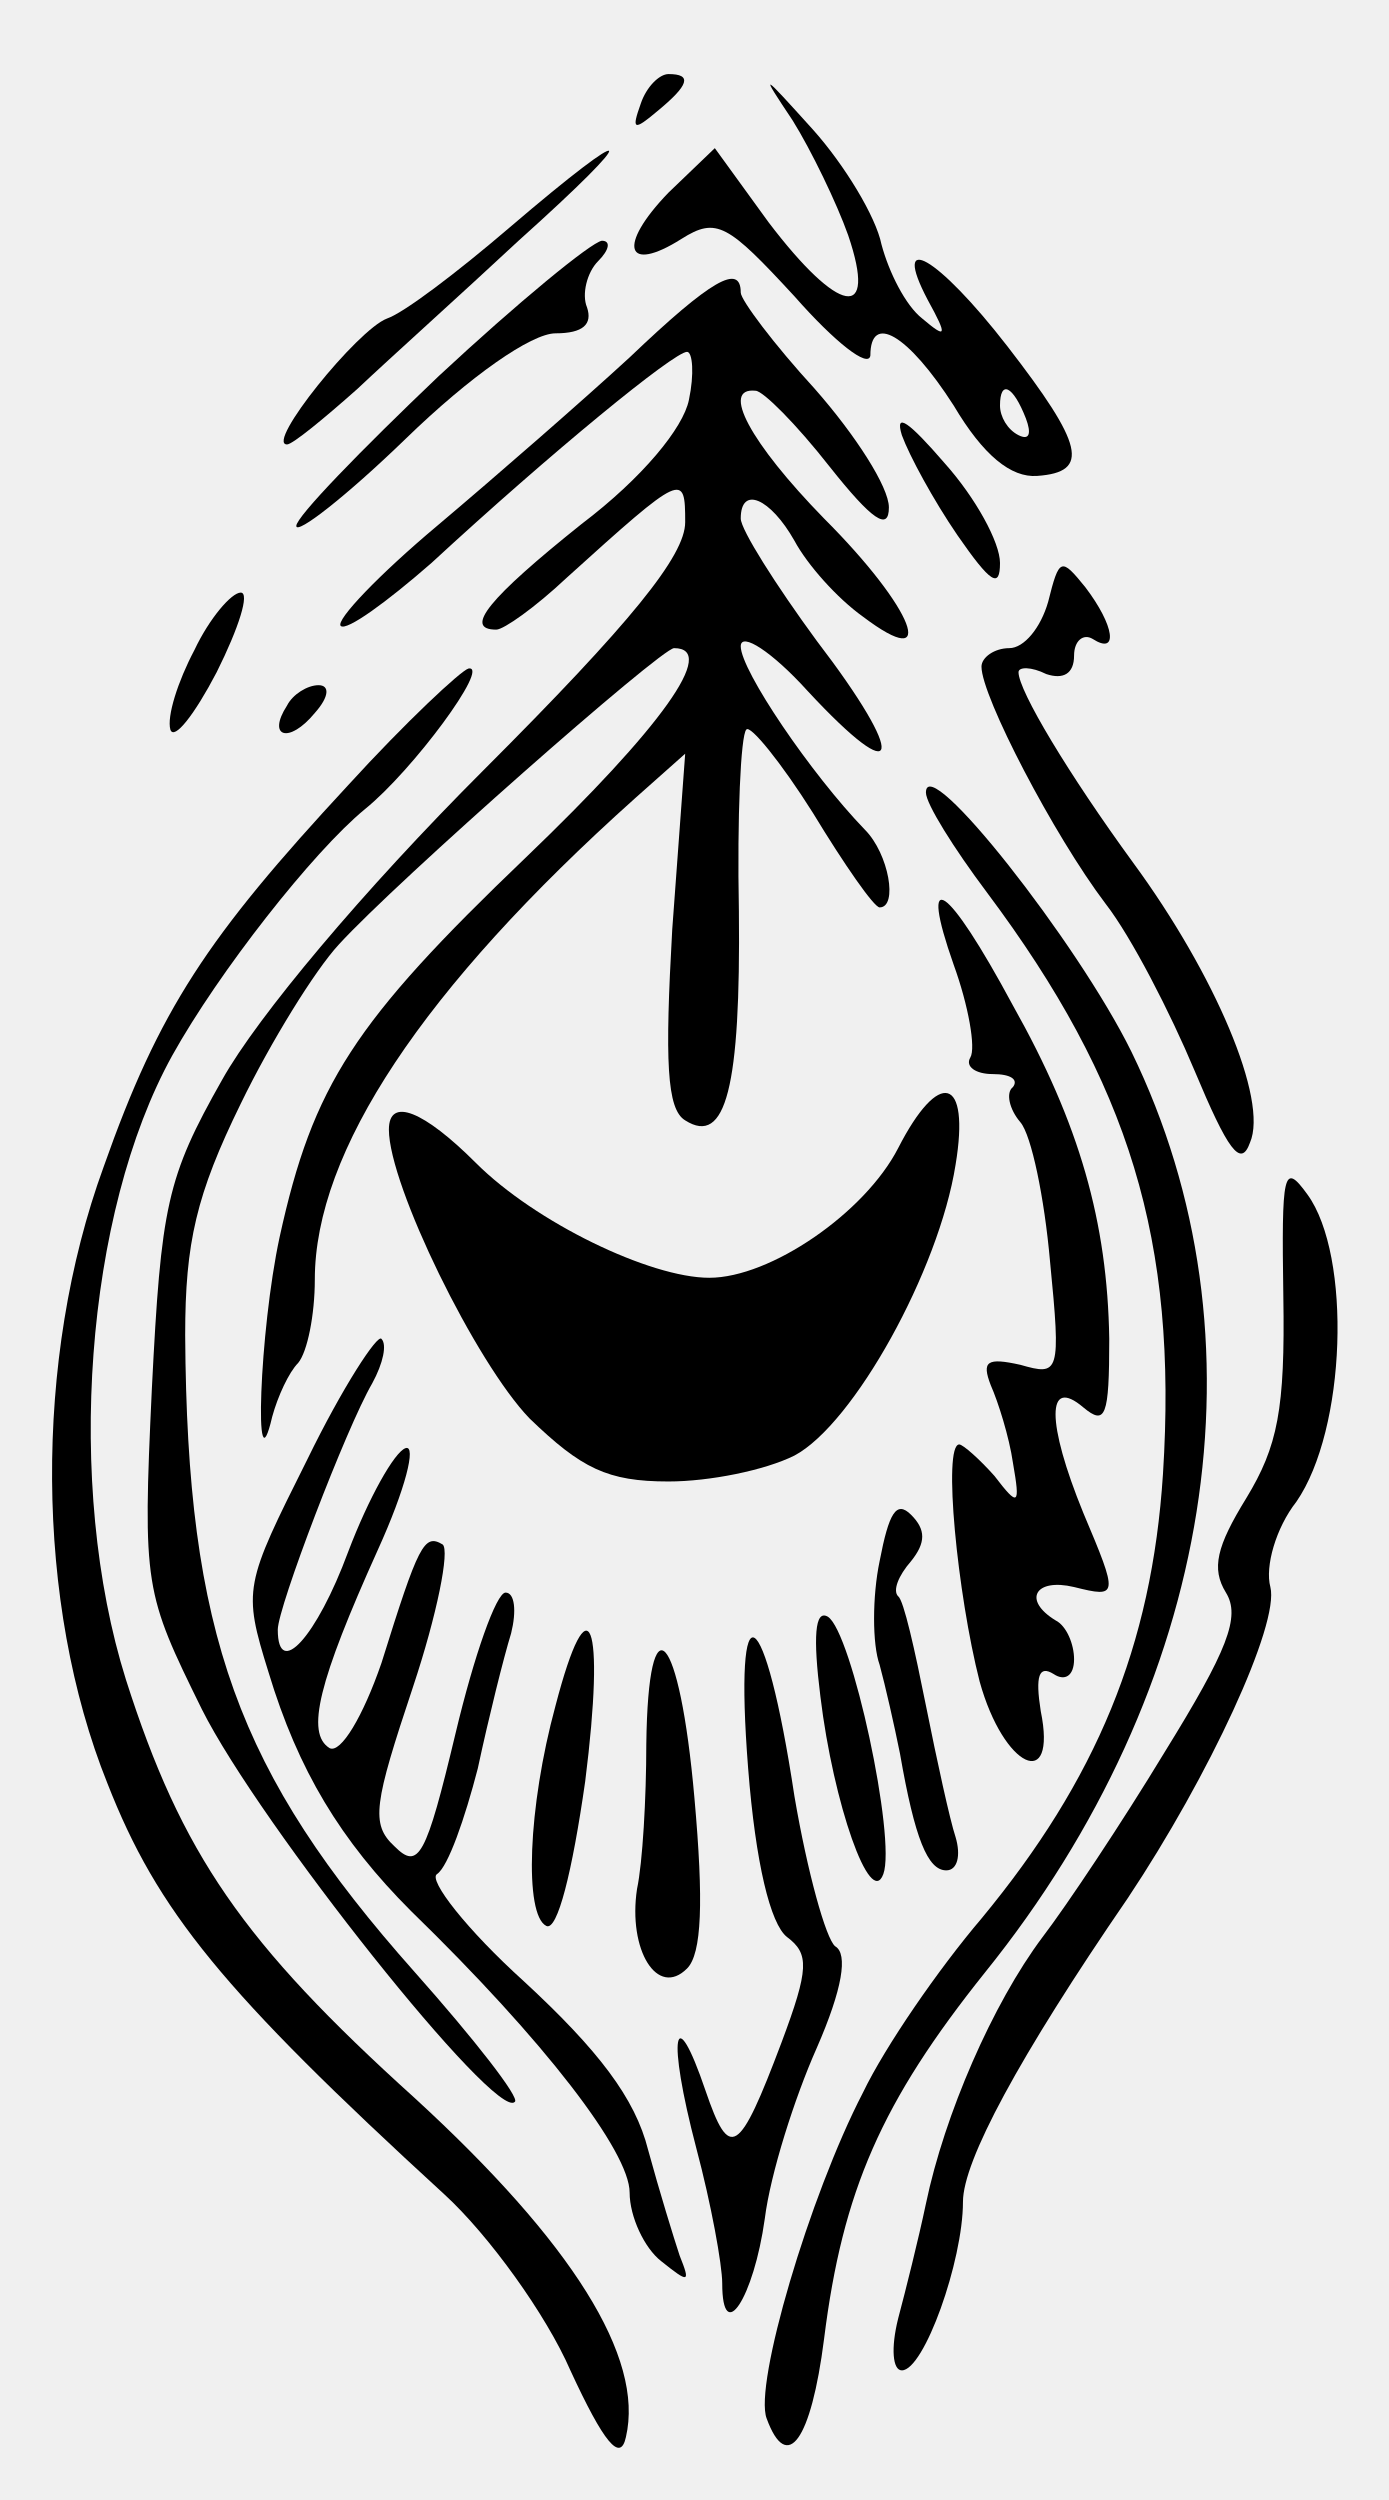
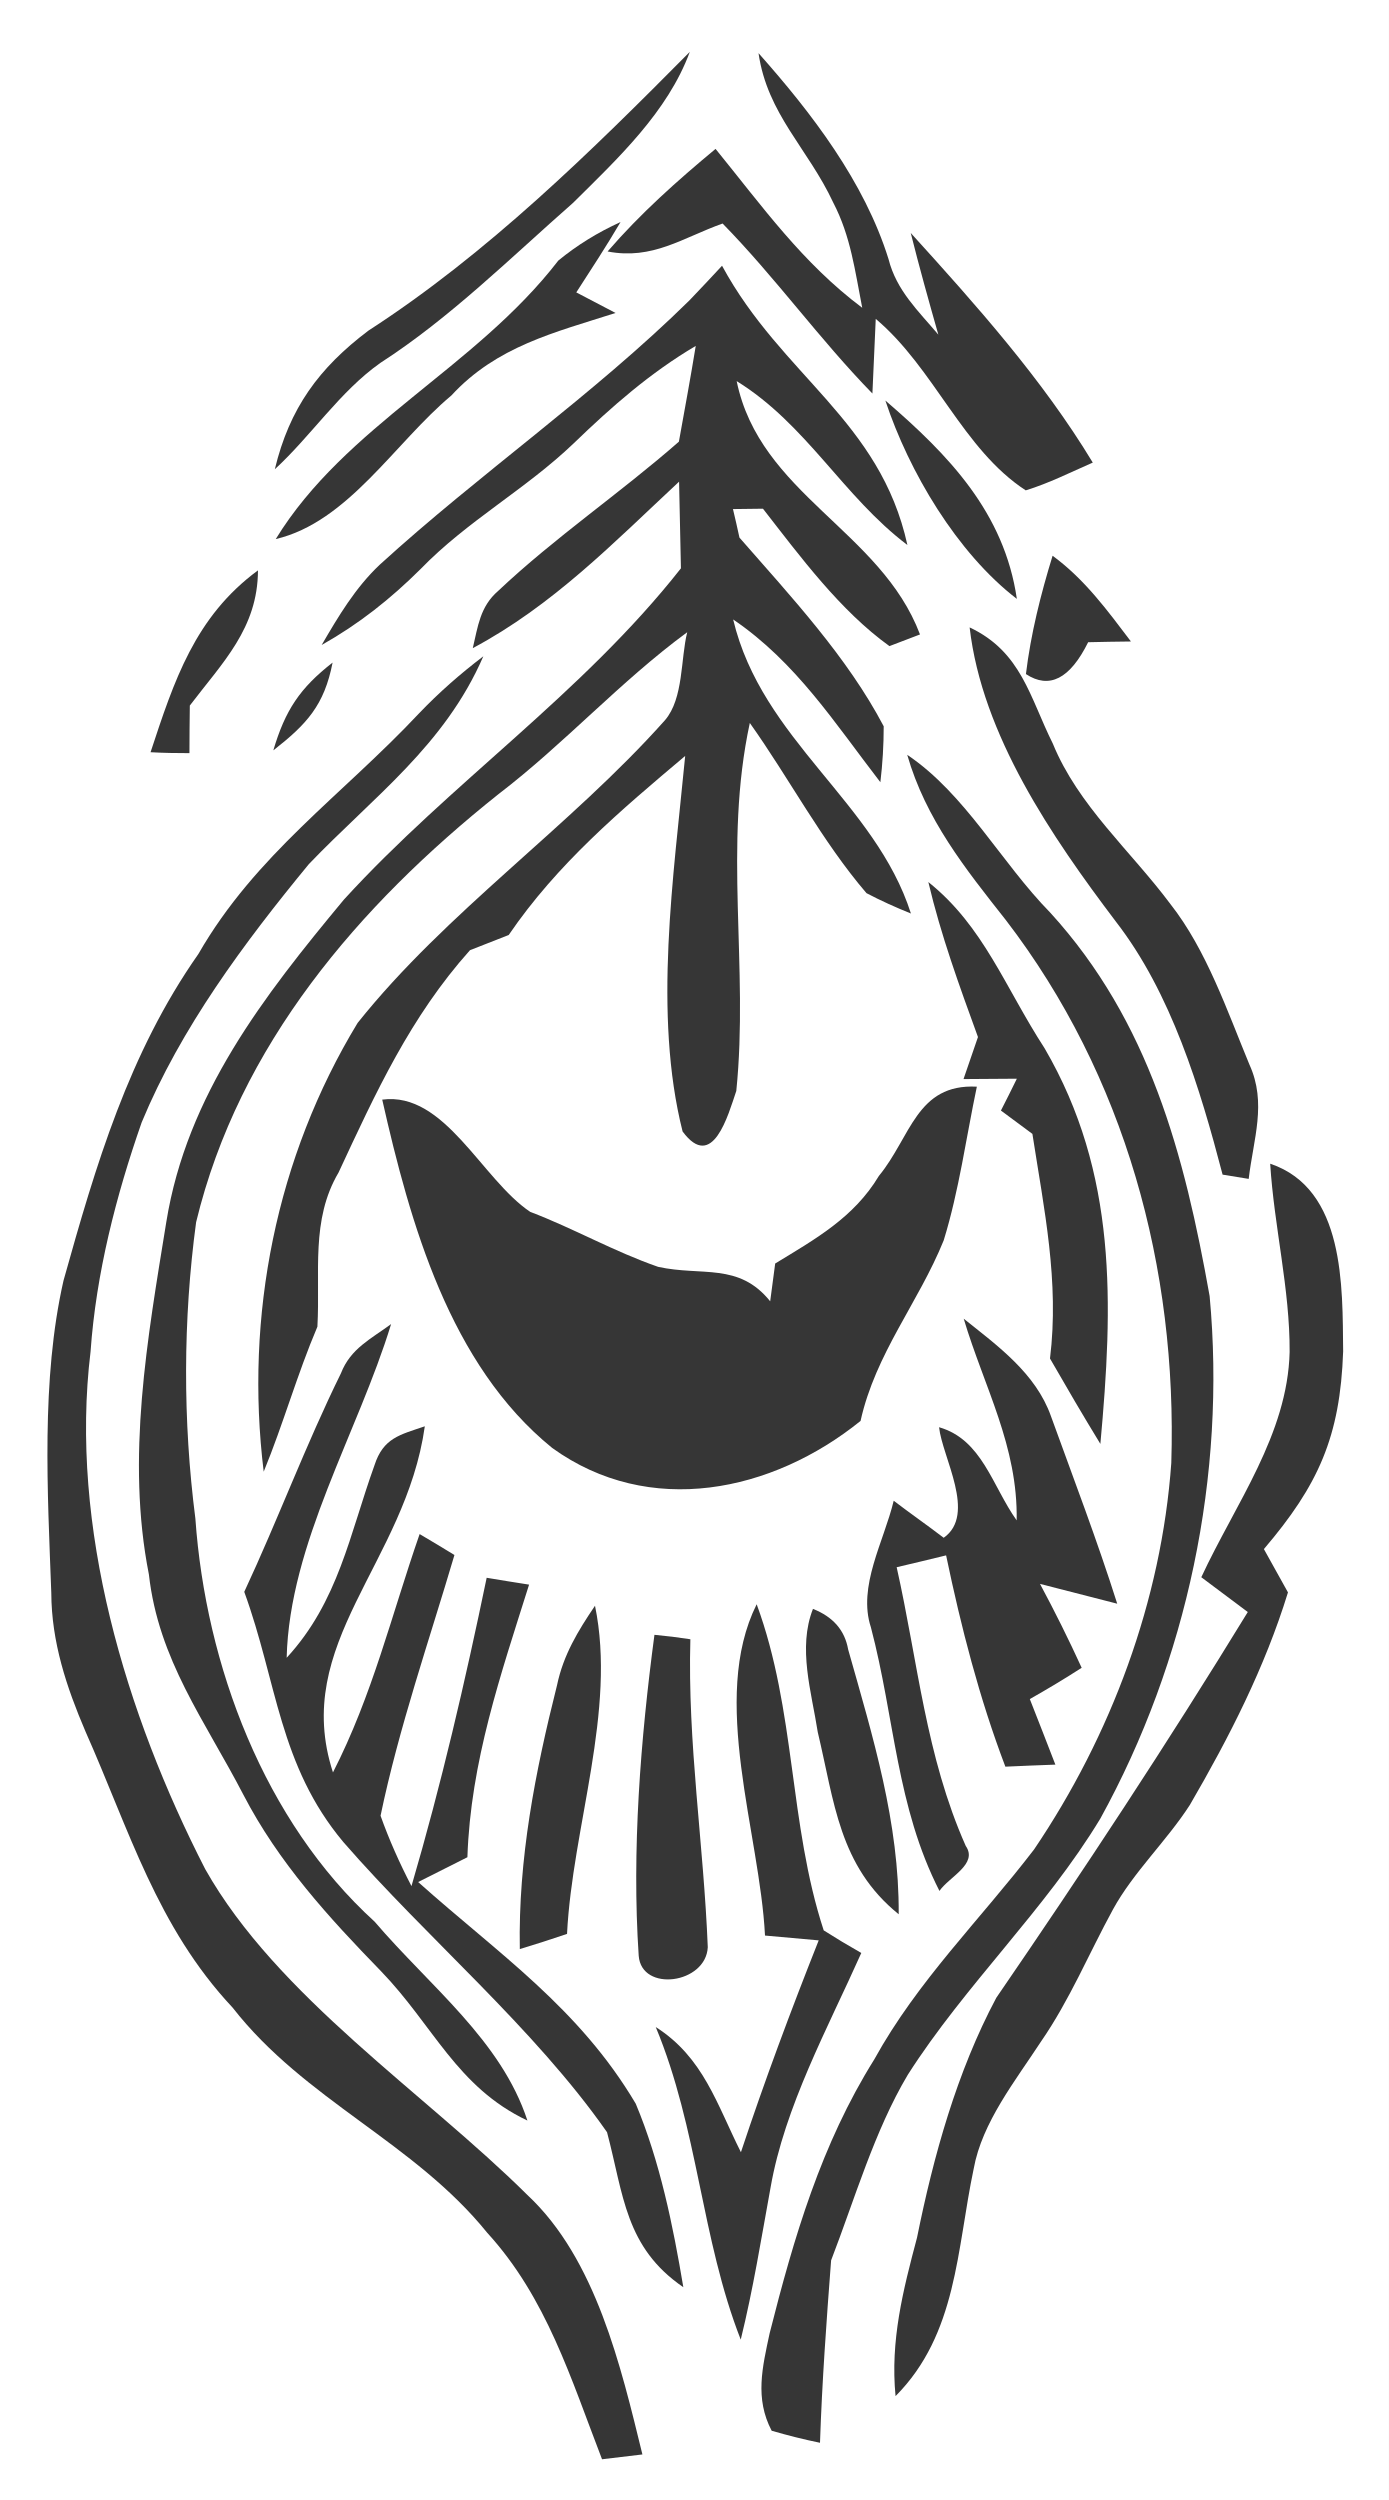
- <svg xmlns="http://www.w3.org/2000/svg" version="1.0" width="75pt" height="135pt" viewBox="0 0 75 135" preserveAspectRatio="xMidYMid meet">
-   <g transform="translate(0,135) scale(0.1,-0.1)" fill="#000000" stroke="none">
-     <path d="M346 1294 c-5 -14 -4 -15 9 -4 17 14 19 20 6 20 -5 0 -12 -7 -15 -16z" />
-     <path d="M428 1285 c10 -16 24 -45 30 -62 16 -47 -5 -43 -43 7 l-29 40 -25 -24 c-28 -29 -23 -44 7 -25 19 12 25 8 61 -31 22 -25 40 -39 41 -32 0 23 20 12 45 -27 16 -27 31 -39 45 -38 29 2 25 17 -16 70 -38 49 -63 63 -43 25 11 -20 10 -21 -3 -10 -9 7 -18 25 -22 40 -3 15 -20 43 -37 62 -28 31 -29 32 -11 5z m126 -161 c3 -8 2 -12 -4 -9 -6 3 -10 10 -10 16 0 14 7 11 14 -7z" />
-     <path d="M275 1227 c-28 -24 -57 -46 -66 -49 -16 -6 -66 -68 -54 -68 3 0 20 14 38 30 18 17 57 52 87 80 68 61 64 66 -5 7z" />
-     <path d="M237 1147 c-42 -40 -77 -76 -77 -81 0 -5 27 16 59 47 35 34 68 57 81 57 15 0 20 5 17 14 -3 7 0 19 6 25 6 6 7 11 2 11 -6 -1 -45 -33 -88 -73z" />
-     <path d="M340 1157 c-25 -23 -72 -64 -104 -91 -31 -26 -55 -51 -52 -54 3 -3 25 13 49 34 65 60 131 114 138 114 3 0 4 -12 1 -26 -3 -15 -25 -42 -58 -67 -50 -40 -64 -57 -46 -57 4 0 21 12 38 28 63 57 64 57 64 30 0 -18 -29 -54 -109 -134 -65 -65 -122 -133 -141 -167 -30 -53 -33 -68 -38 -167 -5 -107 -4 -110 27 -173 31 -62 159 -223 169 -212 3 2 -22 34 -54 70 -96 108 -123 183 -124 344 0 50 6 76 30 125 16 33 40 72 53 86 31 34 174 160 181 160 24 0 -7 -43 -80 -113 -93 -89 -115 -123 -133 -205 -11 -51 -14 -140 -4 -97 3 11 9 24 14 29 5 6 9 26 9 45 0 69 58 157 173 260 l27 24 -7 -95 c-4 -71 -3 -97 7 -103 22 -14 30 18 29 113 -1 51 1 95 4 98 2 3 19 -18 36 -45 17 -28 33 -51 36 -51 10 0 5 29 -8 42 -29 30 -67 86 -67 99 0 8 17 -3 36 -24 51 -55 54 -37 5 27 -22 30 -41 60 -41 66 0 18 16 11 29 -12 7 -13 23 -31 37 -41 41 -31 28 4 -21 53 -40 41 -56 71 -37 69 4 0 22 -18 40 -41 23 -29 32 -35 32 -22 0 11 -18 39 -40 64 -22 24 -40 48 -40 52 0 16 -16 7 -60 -35z" />
-     <path d="M487 1115 c4 -11 17 -35 30 -54 18 -26 23 -29 23 -15 0 11 -13 35 -30 54 -19 22 -27 28 -23 15z" />
-     <path d="M566 1025 c-4 -14 -13 -25 -21 -25 -8 0 -15 -5 -15 -10 0 -16 39 -91 67 -128 14 -18 35 -59 48 -90 18 -43 25 -53 30 -39 10 23 -19 91 -63 151 -35 48 -62 93 -62 103 0 3 7 3 15 -1 9 -3 15 0 15 10 0 8 5 12 10 9 14 -9 12 7 -4 28 -13 16 -14 16 -20 -8z" />
-     <path d="M105 999 c-9 -17 -15 -36 -13 -43 2 -6 13 8 25 31 12 24 18 43 13 43 -5 0 -17 -14 -25 -31z" />
-     <path d="M188 926 c-76 -82 -102 -121 -132 -206 -38 -104 -37 -236 2 -333 27 -69 62 -112 182 -222 24 -22 55 -65 68 -95 18 -39 27 -50 30 -36 10 43 -29 105 -114 183 -93 84 -126 132 -156 226 -33 105 -22 252 25 337 25 45 76 110 104 133 26 21 68 78 56 76 -4 -1 -34 -29 -65 -63z" />
-     <path d="M155 969 c-11 -17 1 -21 15 -4 8 9 8 15 2 15 -6 0 -14 -5 -17 -11z" />
-     <path d="M500 922 c0 -6 15 -30 33 -54 77 -103 103 -188 95 -314 -6 -93 -36 -165 -98 -240 -23 -27 -52 -69 -64 -94 -29 -56 -59 -158 -52 -176 11 -30 24 -12 31 43 10 80 31 128 87 198 124 154 154 343 79 497 -29 59 -111 163 -111 140z" />
-     <path d="M515 829 c8 -22 12 -45 9 -50 -3 -5 3 -9 12 -9 10 0 14 -3 11 -7 -4 -3 -2 -12 4 -19 6 -7 13 -41 16 -75 6 -61 5 -62 -16 -56 -18 4 -21 2 -16 -11 4 -9 10 -28 12 -42 4 -23 3 -24 -10 -7 -8 9 -17 17 -19 17 -9 0 -1 -81 11 -128 13 -47 42 -60 33 -16 -3 19 -1 25 7 20 6 -4 11 -1 11 8 0 8 -4 18 -10 21 -18 11 -11 23 10 18 24 -6 24 -5 5 40 -20 49 -20 74 0 57 12 -10 14 -5 14 37 -1 63 -16 116 -52 180 -36 67 -51 76 -32 22z" />
-     <path d="M485 730 c-18 -35 -69 -70 -102 -70 -32 0 -94 30 -126 62 -28 28 -47 36 -47 18 0 -30 47 -126 76 -156 28 -27 42 -34 75 -34 22 0 52 6 68 14 32 17 78 100 87 157 8 48 -9 52 -31 9z" />
-     <path d="M693 650 c1 -61 -3 -81 -20 -109 -16 -26 -19 -38 -11 -51 8 -13 1 -31 -33 -86 -23 -38 -53 -83 -66 -100 -27 -36 -53 -96 -63 -144 -4 -19 -11 -47 -15 -62 -4 -16 -3 -28 2 -28 12 0 33 59 33 91 0 22 30 78 89 164 44 66 82 148 77 168 -3 11 3 32 14 46 27 39 30 133 6 166 -13 18 -14 12 -13 -55z" />
-     <path d="M166 562 c-34 -68 -35 -70 -21 -115 16 -53 39 -91 77 -129 72 -70 118 -130 118 -152 0 -13 8 -30 17 -37 15 -12 16 -12 10 3 -3 9 -11 35 -17 57 -7 28 -27 54 -67 91 -31 28 -52 55 -47 58 6 4 15 30 22 57 6 28 14 60 18 73 3 12 2 22 -3 22 -5 0 -17 -34 -27 -76 -16 -67 -20 -74 -33 -61 -13 12 -11 23 10 86 13 39 20 74 16 77 -10 6 -13 0 -33 -64 -10 -29 -22 -49 -28 -46 -13 8 -6 36 26 107 15 33 21 57 15 55 -6 -2 -20 -27 -31 -56 -17 -46 -38 -69 -38 -42 0 12 37 109 51 133 6 11 8 21 5 24 -2 3 -21 -26 -40 -65z" />
-     <path d="M475 507 c-4 -19 -4 -45 0 -56 3 -11 8 -33 11 -48 8 -46 15 -63 25 -63 6 0 8 8 5 18 -3 9 -10 41 -16 71 -6 30 -12 57 -15 59 -3 3 0 11 7 19 8 10 8 17 0 25 -8 8 -12 1 -17 -25z" />
-     <path d="M443 434 c7 -58 27 -115 34 -96 7 19 -17 131 -30 139 -7 4 -8 -11 -4 -43z" />
-     <path d="M300 429 c-15 -55 -17 -113 -5 -119 6 -3 14 29 21 78 11 87 2 110 -16 41z" />
-     <path d="M404 395 c4 -51 12 -84 21 -91 12 -9 12 -17 -3 -57 -23 -61 -28 -64 -41 -26 -17 50 -21 30 -5 -31 8 -30 14 -63 14 -73 0 -34 17 -8 23 35 3 24 16 65 28 92 14 32 17 51 10 55 -5 4 -15 40 -22 81 -16 106 -33 117 -25 15z" />
-     <path d="M349 408 c0 -29 -2 -64 -5 -78 -5 -33 11 -59 27 -43 8 8 9 36 4 92 -8 91 -25 109 -26 29z" />
-   </g>
+ <svg xmlns="http://www.w3.org/2000/svg" version="1.1" viewBox="0 0 75 135" width="75.0pt" height="135.0pt">
+   <path d="M 0.00 0.00 L 75.00 0.00 L 75.00 135.00 L 0.00 135.00 L 0.00 0.00 Z" fill="#ffffff" />
+   <path d="M 37.25 2.80 C 36.05 6.05 33.37 8.55 30.95 10.95 C 27.57 13.92 24.30 17.17 20.55 19.59 C 18.36 21.13 16.81 23.53 14.84 25.34 C 15.63 22.05 17.22 19.87 19.90 17.85 C 26.32 13.70 31.94 8.16 37.25 2.80 Z" fill="#363636" />
+   <path d="M 40.96 2.87 C 43.83 6.10 46.68 9.82 47.98 13.99 C 48.41 15.69 49.58 16.78 50.67 18.07 C 50.15 16.24 49.64 14.42 49.18 12.58 C 52.70 16.46 56.29 20.48 59.01 24.98 C 57.82 25.50 56.63 26.10 55.39 26.48 C 51.98 24.26 50.46 19.89 47.29 17.22 C 47.23 18.56 47.17 19.91 47.11 21.25 C 44.26 18.33 41.87 14.98 39.02 12.07 C 36.86 12.84 35.24 14.05 32.81 13.58 C 34.58 11.53 36.57 9.76 38.64 8.04 C 41.17 11.15 43.33 14.20 46.56 16.62 C 46.17 14.63 45.94 12.76 45.00 10.95 C 43.63 8.01 41.44 6.18 40.96 2.87 Z" fill="#363636" />
+   <path d="M 33.51 11.99 C 32.75 13.28 31.93 14.54 31.12 15.79 C 31.83 16.16 32.54 16.53 33.24 16.90 C 29.93 17.96 26.82 18.70 24.37 21.36 C 21.32 23.91 18.80 28.19 14.89 29.11 C 18.64 22.99 25.67 19.88 30.15 14.07 C 31.16 13.24 32.28 12.55 33.51 11.99 Z" fill="#363636" />
+   <path d="M 38.99 14.35 C 42.22 20.31 47.52 22.70 49.00 29.43 C 45.53 26.81 43.56 22.92 39.78 20.58 C 41.03 26.68 47.56 28.65 49.68 34.26 L 48.03 34.89 C 45.36 32.97 43.21 30.05 41.20 27.47 C 40.66 27.48 40.12 27.48 39.58 27.49 C 39.70 28.00 39.82 28.51 39.93 29.03 C 42.70 32.20 45.75 35.47 47.72 39.22 C 47.72 40.23 47.66 41.24 47.54 42.24 C 45.07 39.04 43.00 35.77 39.59 33.45 C 41.14 39.97 47.27 43.31 49.19 49.33 C 48.37 49.00 47.57 48.64 46.79 48.23 C 44.39 45.43 42.63 42.05 40.49 39.04 C 39.05 45.70 40.44 52.22 39.76 58.91 C 39.32 60.21 38.48 63.29 36.86 61.10 C 35.26 54.75 36.38 47.30 37.00 40.82 C 33.49 43.78 30.09 46.65 27.47 50.49 C 26.78 50.76 26.08 51.04 25.38 51.31 C 22.16 54.91 20.29 59.00 18.28 63.32 C 16.77 65.88 17.30 68.71 17.14 71.64 C 16.05 74.20 15.30 76.89 14.24 79.47 C 13.21 71.06 14.91 62.49 19.31 55.24 C 24.10 49.23 30.79 44.64 35.91 38.89 C 36.92 37.71 36.75 35.57 37.11 34.14 C 33.49 36.80 30.48 40.16 26.91 42.89 C 19.37 48.90 12.90 56.43 10.59 66.00 C 9.88 71.27 9.87 76.72 10.55 82.00 C 11.11 89.92 14.26 98.34 20.23 103.77 C 23.23 107.28 27.07 110.19 28.48 114.51 C 24.66 112.70 23.41 109.38 20.57 106.44 C 17.73 103.52 15.04 100.57 13.15 96.93 C 11.06 92.90 8.56 89.64 8.04 85.02 C 6.80 78.74 7.96 72.29 8.98 65.99 C 10.09 59.11 14.25 53.78 18.57 48.58 C 24.35 42.25 31.43 37.48 36.77 30.69 C 36.74 29.13 36.70 27.57 36.67 26.01 C 33.13 29.31 29.86 32.69 25.53 35.00 C 25.81 33.82 25.92 32.76 26.90 31.91 C 29.96 29.02 33.49 26.63 36.66 23.85 C 36.97 22.13 37.29 20.40 37.57 18.68 C 35.11 20.13 33.03 21.96 30.98 23.94 C 28.38 26.43 25.23 28.13 22.72 30.72 C 21.08 32.35 19.39 33.69 17.37 34.83 C 18.28 33.27 19.18 31.75 20.50 30.50 C 25.90 25.57 32.01 21.36 37.23 16.22 C 37.82 15.60 38.41 14.98 38.99 14.35 Z" fill="#363636" />
+   <path d="M 47.81 21.63 C 51.23 24.57 54.23 27.68 54.91 32.34 C 51.68 29.86 49.08 25.47 47.81 21.63 Z" fill="#363636" />
+   <path d="M 56.84 30.01 C 58.58 31.29 59.78 32.94 61.07 34.64 C 60.30 34.65 59.53 34.66 58.76 34.68 C 57.78 36.66 56.66 37.23 55.40 36.40 C 55.66 34.24 56.20 32.09 56.84 30.01 Z" fill="#363636" />
+   <path d="M 13.93 30.80 C 13.92 33.93 12.02 35.77 10.25 38.10 C 10.24 38.95 10.23 39.81 10.23 40.67 C 9.53 40.67 8.83 40.66 8.13 40.62 C 9.40 36.77 10.52 33.31 13.93 30.80 Z" fill="#363636" />
+   <path d="M 52.36 33.88 C 55.16 35.20 55.60 37.64 56.85 40.15 C 58.23 43.52 61.04 45.92 63.21 48.83 C 65.15 51.30 66.27 54.59 67.47 57.49 C 68.42 59.57 67.68 61.51 67.43 63.66 L 66.02 63.43 C 64.80 58.76 63.25 53.63 60.26 49.77 C 56.81 45.21 53.03 39.69 52.36 33.88 Z" fill="#363636" />
+   <path d="M 17.96 35.78 C 17.51 38.09 16.56 39.11 14.76 40.52 C 15.40 38.35 16.20 37.15 17.96 35.78 Z" fill="#363636" />
+   <path d="M 26.10 35.44 C 24.01 40.26 20.18 43.01 16.68 46.66 C 13.19 50.90 9.76 55.51 7.65 60.61 C 6.26 64.59 5.19 68.76 4.89 72.99 C 3.74 82.45 6.79 92.56 11.08 100.93 C 14.95 107.80 22.95 113.04 28.48 118.53 C 32.18 121.98 33.53 127.80 34.69 132.54 C 33.96 132.63 33.23 132.71 32.51 132.80 C 30.83 128.45 29.51 124.07 26.31 120.57 C 22.35 115.67 16.47 113.42 12.56 108.41 C 8.48 104.06 6.98 98.82 4.62 93.51 C 3.59 91.10 2.78 88.67 2.77 86.02 C 2.57 80.55 2.21 74.51 3.43 69.15 C 5.17 62.93 6.95 56.88 10.71 51.52 C 13.80 46.14 18.47 42.95 22.62 38.53 C 23.70 37.40 24.85 36.39 26.10 35.44 Z" fill="#363636" />
+   <path d="M 48.99 40.76 C 52.14 42.88 54.05 46.57 56.72 49.29 C 62.07 55.16 63.96 62.35 65.32 69.99 C 66.22 79.65 64.11 89.69 59.42 98.20 C 56.45 103.12 52.11 107.19 49.02 112.04 C 47.22 115.06 46.15 118.77 44.88 122.06 C 44.63 125.34 44.39 128.62 44.28 131.91 C 43.40 131.73 42.53 131.51 41.67 131.26 C 40.75 129.51 41.17 127.83 41.56 126.00 C 42.87 120.82 44.35 115.78 47.21 111.21 C 49.56 106.95 52.92 103.68 55.84 99.87 C 60.00 93.72 62.72 86.43 63.25 79.00 C 63.58 68.49 60.76 58.09 54.32 49.69 C 52.12 46.90 49.99 44.24 48.99 40.76 Z" fill="#363636" />
+   <path d="M 50.13 47.63 C 53.12 50.02 54.26 53.30 56.41 56.61 C 60.35 63.37 60.11 70.43 59.42 77.97 C 58.49 76.45 57.59 74.91 56.70 73.36 C 57.21 69.20 56.38 65.31 55.75 61.23 C 55.19 60.81 54.62 60.39 54.05 59.97 C 54.34 59.40 54.63 58.83 54.91 58.25 C 53.95 58.26 52.99 58.26 52.03 58.27 C 52.29 57.51 52.55 56.75 52.81 56.00 C 51.80 53.22 50.81 50.51 50.13 47.63 Z" fill="#363636" />
+   <path d="M 52.75 58.68 C 52.17 61.43 51.79 64.29 50.96 66.98 C 49.59 70.36 47.28 73.08 46.47 76.73 C 41.69 80.59 35.06 81.97 29.82 78.19 C 24.28 73.70 22.15 66.05 20.64 59.38 C 24.02 58.93 26.01 63.68 28.63 65.44 C 30.97 66.33 33.17 67.59 35.54 68.41 C 37.91 68.93 39.89 68.16 41.59 70.27 C 41.68 69.59 41.77 68.91 41.86 68.23 C 44.04 66.90 46.11 65.75 47.46 63.50 C 49.19 61.40 49.49 58.51 52.75 58.68 Z" fill="#363636" />
+   <path d="M 68.59 62.84 C 72.64 64.20 72.49 69.48 72.53 72.97 C 72.37 77.59 71.19 80.20 68.25 83.65 C 68.68 84.43 69.12 85.21 69.55 85.99 C 68.30 90.05 66.38 93.81 64.25 97.47 C 63.00 99.41 61.20 101.10 60.10 103.11 C 58.79 105.51 57.77 107.99 56.21 110.25 C 54.84 112.35 53.03 114.61 52.58 117.11 C 51.66 121.47 51.69 126.04 48.36 129.39 C 48.07 126.40 48.76 123.69 49.52 120.83 C 50.41 116.42 51.67 111.88 53.80 107.88 C 58.48 101.06 63.06 94.11 67.38 87.05 C 66.54 86.42 65.71 85.80 64.87 85.17 C 66.72 81.19 69.53 77.46 69.64 73.01 C 69.66 69.62 68.80 66.23 68.59 62.84 Z" fill="#363636" />
+   <path d="M 52.04 71.21 C 53.88 72.68 55.93 74.16 56.75 76.47 C 57.97 79.84 59.25 83.19 60.33 86.60 L 56.16 85.53 C 56.96 87.02 57.71 88.53 58.41 90.06 C 57.50 90.65 56.56 91.21 55.61 91.75 C 56.08 92.93 56.53 94.11 56.99 95.29 C 56.09 95.32 55.19 95.36 54.29 95.40 C 52.88 91.69 51.90 87.87 51.09 83.99 C 50.20 84.21 49.31 84.42 48.42 84.63 C 49.57 89.75 49.99 94.82 52.15 99.68 C 52.83 100.66 51.25 101.35 50.73 102.11 C 48.40 97.54 48.32 92.79 47.03 87.88 C 46.30 85.67 47.73 83.25 48.26 81.04 C 49.15 81.72 50.07 82.36 50.96 83.04 C 52.75 81.78 50.88 78.69 50.71 77.07 C 53.04 77.74 53.58 80.25 54.90 82.10 C 54.97 78.09 53.15 74.92 52.04 71.21 Z" fill="#363636" />
+   <path d="M 21.12 71.50 C 19.33 77.36 15.63 83.35 15.48 89.52 C 18.28 86.48 18.88 82.85 20.22 79.13 C 20.70 77.64 21.60 77.48 22.94 77.02 C 21.90 84.41 15.71 88.74 17.98 95.71 C 20.12 91.52 21.12 87.28 22.66 82.84 C 23.29 83.21 23.92 83.59 24.54 83.97 C 23.17 88.61 21.54 93.29 20.55 98.05 C 21.01 99.34 21.57 100.60 22.22 101.85 C 23.83 96.36 25.12 90.80 26.28 85.20 C 27.04 85.33 27.81 85.45 28.57 85.57 C 27.04 90.43 25.41 95.13 25.24 100.29 C 24.35 100.74 23.47 101.18 22.58 101.63 C 26.92 105.51 31.26 108.42 34.33 113.60 C 35.64 116.73 36.34 120.17 36.90 123.51 C 33.75 121.35 33.68 118.53 32.78 115.14 C 28.82 109.48 23.07 104.68 18.54 99.47 C 15.06 95.31 14.97 90.84 13.19 85.96 C 15.01 82.06 16.51 78.02 18.41 74.16 C 18.93 72.82 20.02 72.31 21.12 71.50 Z" fill="#363636" />
+   <path d="M 43.90 86.88 C 44.99 87.31 45.62 88.04 45.80 89.07 C 47.15 93.84 48.56 98.41 48.53 103.37 C 45.30 100.76 45.06 97.30 44.16 93.54 C 43.82 91.35 43.07 88.99 43.90 86.88 Z" fill="#363636" />
+   <path d="M 32.13 86.71 C 33.30 92.36 30.91 98.66 30.62 104.43 C 29.77 104.72 28.93 104.99 28.07 105.25 C 27.98 100.37 28.90 95.69 30.08 91.00 C 30.42 89.37 31.21 88.07 32.13 86.71 Z" fill="#363636" />
+   <path d="M 35.34 88.28 C 35.99 88.34 36.64 88.42 37.28 88.52 C 37.12 94.11 38.00 99.59 38.22 105.15 C 38.12 107.13 34.64 107.60 34.49 105.61 C 34.11 99.92 34.59 93.92 35.34 88.28 Z" fill="#363636" />
+   <path d="M 40.86 86.63 C 42.98 92.38 42.59 98.46 44.48 104.24 C 45.14 104.66 45.82 105.07 46.51 105.46 C 44.71 109.50 42.37 113.76 41.61 118.13 C 41.11 120.87 40.67 123.62 40.00 126.34 C 37.86 120.87 37.70 114.96 35.41 109.46 C 37.99 111.10 38.71 113.64 40.01 116.22 C 41.29 112.36 42.71 108.56 44.21 104.78 C 43.25 104.69 42.28 104.61 41.31 104.52 C 41.03 98.97 38.31 91.76 40.86 86.63 Z" fill="#363636" />
</svg>
